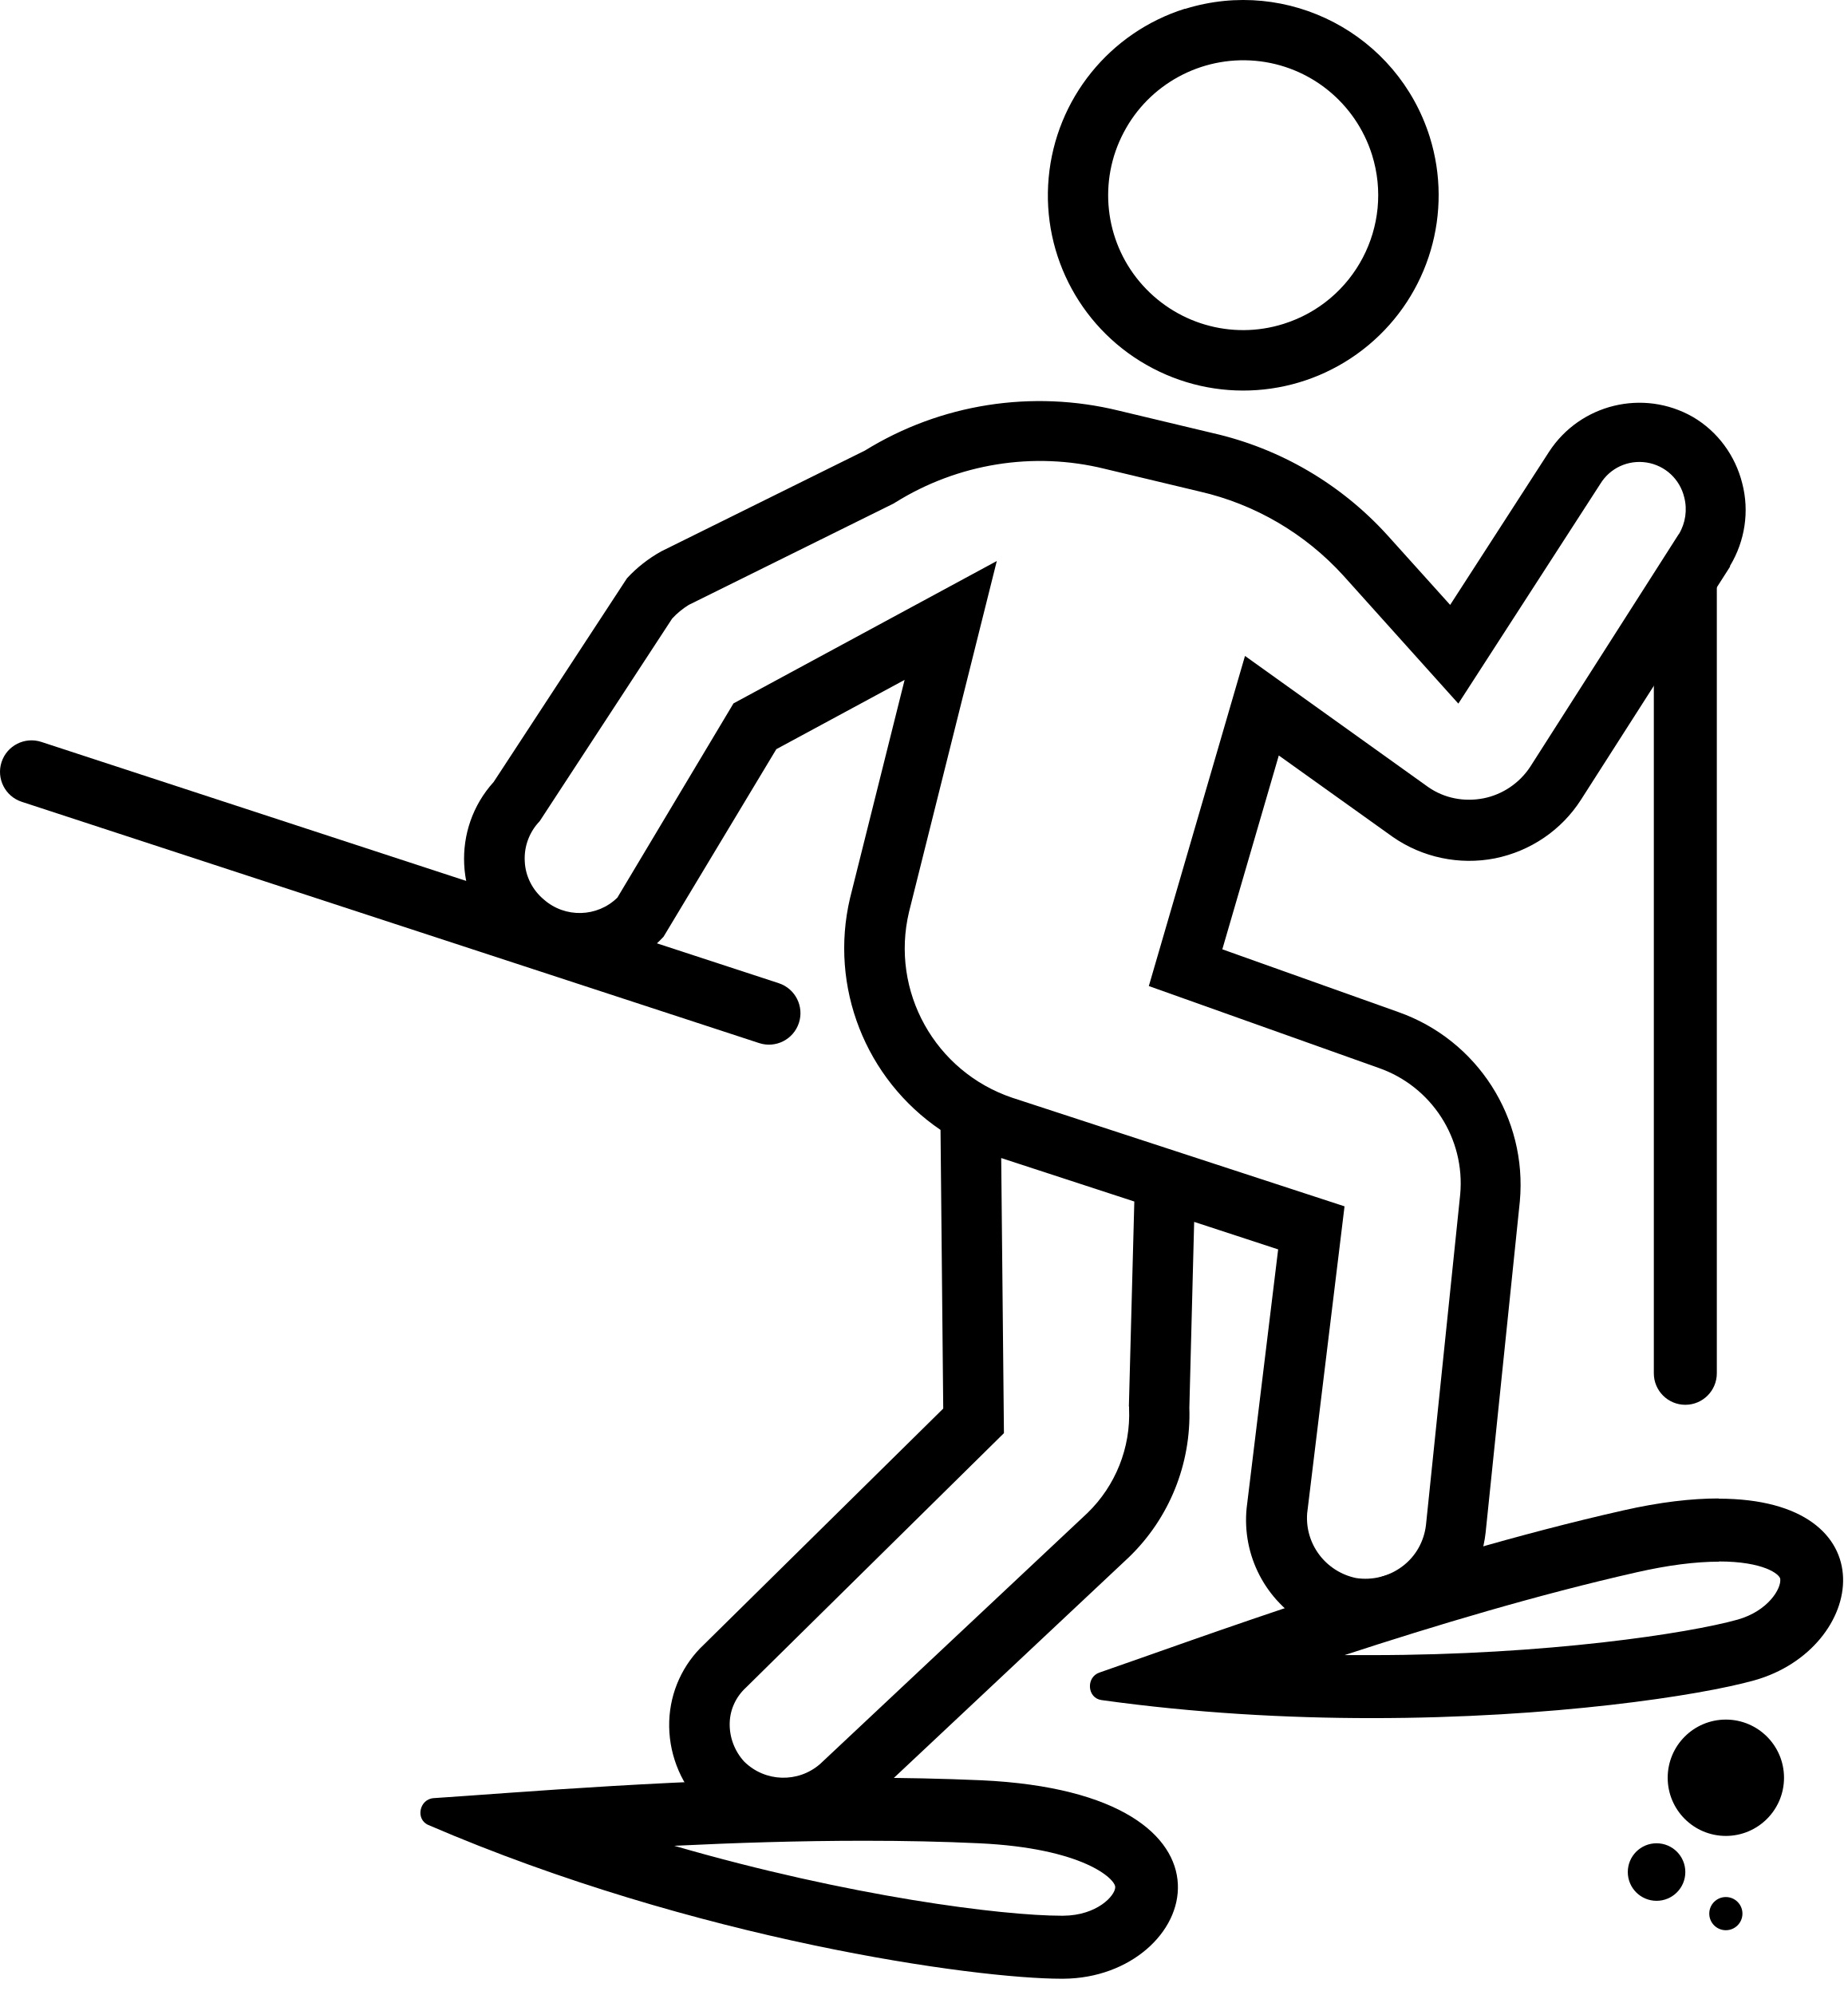
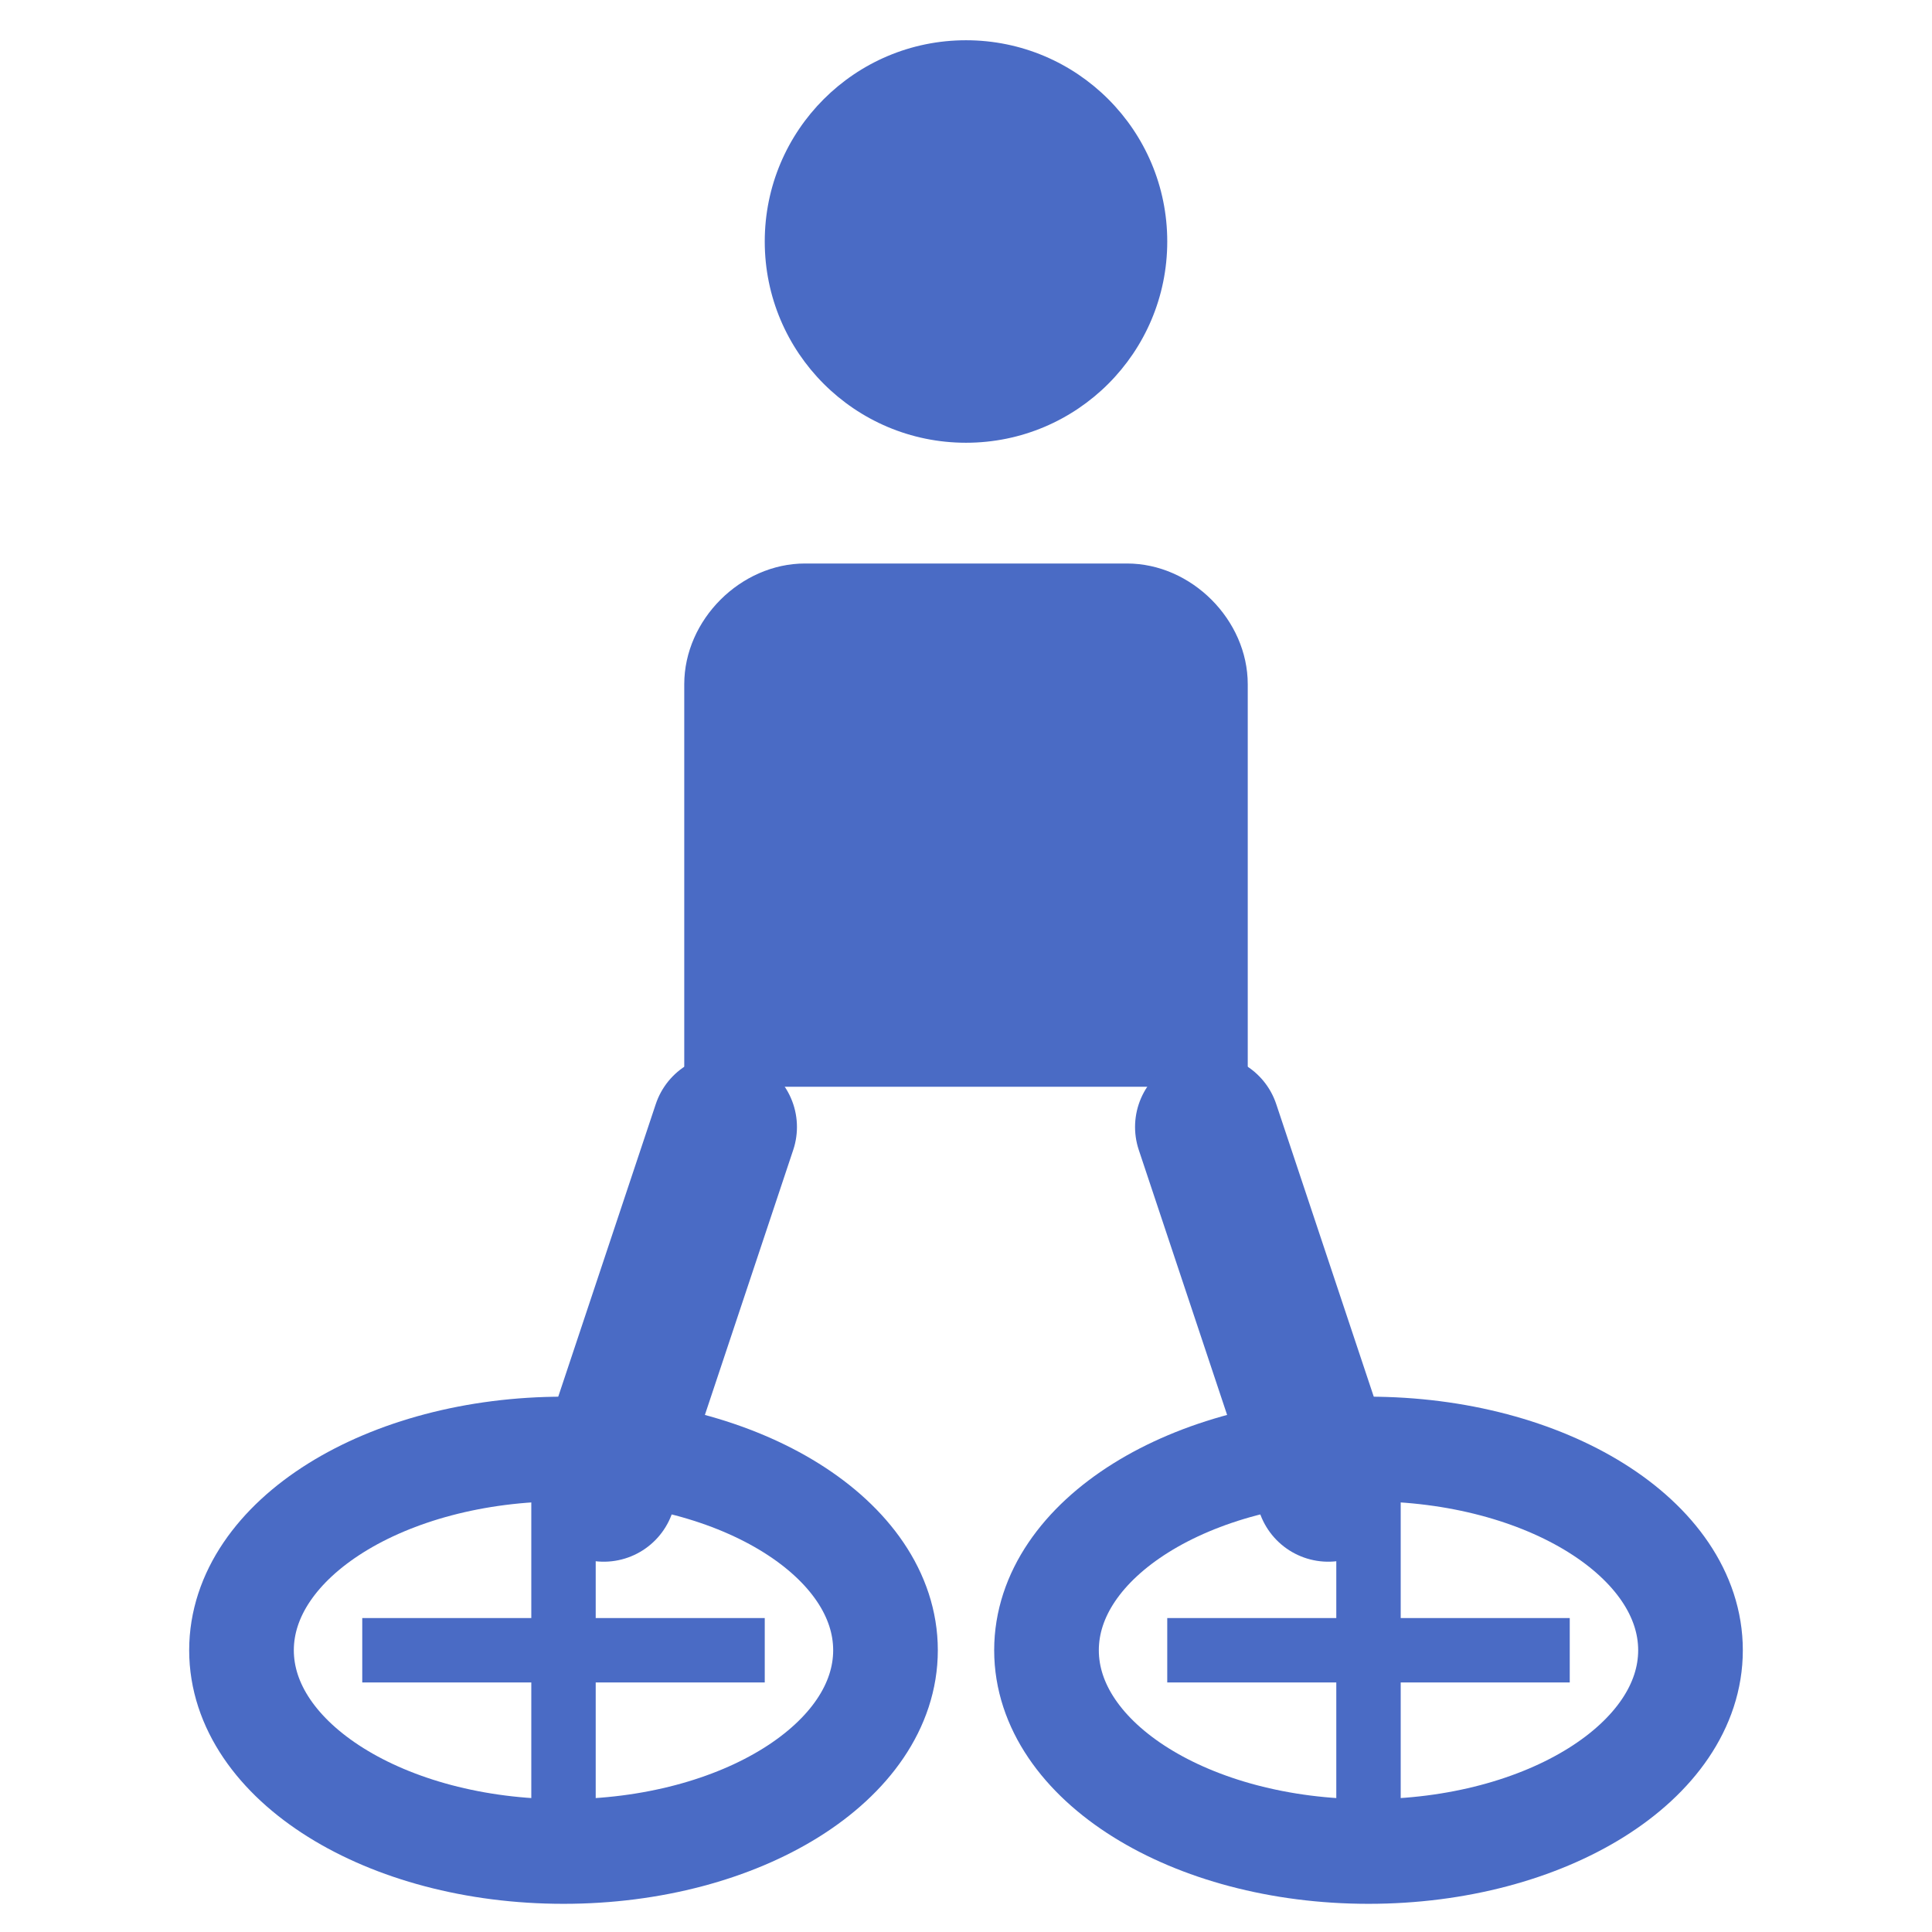
- <svg xmlns="http://www.w3.org/2000/svg" width="88" height="95" viewBox="0 0 88 95" fill="none">
-   <path d="M56.431 0.415C52.841 1.545 50.281 4.715 49.941 8.465C49.6 12.215 51.56 15.795 54.891 17.535C58.23 19.285 62.281 18.845 65.171 16.435C68.061 14.025 69.211 10.115 68.091 6.525C66.551 1.625 61.341 -1.105 56.431 0.425V0.415ZM61.121 15.425C58.641 16.205 55.941 15.405 54.271 13.415C52.601 11.425 52.3 8.615 53.511 6.315C54.711 4.015 57.191 2.665 59.781 2.895C62.37 3.125 64.561 4.895 65.341 7.375C66.401 10.765 64.511 14.365 61.121 15.425Z" fill="black" />
-   <path d="M82.391 26.945C83.1 25.765 83.32 24.355 82.971 23.015C82.641 21.695 81.801 20.545 80.621 19.855C78.261 18.505 75.251 19.235 73.77 21.515L69.061 28.805L66.081 25.495C63.87 23.055 60.971 21.355 57.761 20.625L53.281 19.555C49.16 18.545 44.8 19.225 41.191 21.455L31.491 26.255C30.881 26.595 30.331 27.025 29.86 27.535L23.511 37.235C21.491 39.465 21.66 42.915 23.89 44.945C26.12 46.975 29.561 46.825 31.601 44.605L36.971 35.675L43.081 32.375L40.48 42.775C39.49 46.985 41.211 51.375 44.791 53.805L44.92 67.075L33.541 78.295C32.52 79.245 31.921 80.555 31.871 81.955C31.821 83.415 32.361 84.835 33.361 85.905C34.831 87.375 37.001 87.905 38.99 87.295C39.74 87.065 40.431 86.655 41.011 86.125L53.761 74.155C55.691 72.295 56.73 69.705 56.641 67.035L56.87 58.185L60.87 59.495L59.37 71.805C59.141 74.065 60.27 76.245 62.261 77.365C64.24 78.475 66.691 78.305 68.501 76.925C69.76 75.975 70.581 74.545 70.751 72.975L72.38 57.205C72.74 53.235 70.361 49.525 66.6 48.195L58.211 45.205L60.901 35.975L66.331 39.855C67.74 40.835 69.501 41.205 71.191 40.875C72.88 40.535 74.361 39.535 75.29 38.085L82.371 27.015L82.391 26.975V26.945ZM53.77 66.975V67.075C53.85 68.935 53.13 70.745 51.791 72.045L39.061 83.995C38.011 84.915 36.431 84.865 35.441 83.885C34.98 83.385 34.73 82.715 34.751 82.035C34.77 81.385 35.06 80.785 35.531 80.355L47.811 68.245L47.681 55.145L54.02 57.215L53.761 66.975H53.77ZM79.941 25.445L72.88 36.505C72.371 37.285 71.561 37.835 70.651 38.015C69.731 38.195 68.781 38.015 68.01 37.475L59.291 31.235L54.711 46.955L65.66 50.855C68.18 51.735 69.781 54.215 69.54 56.875L67.91 72.615C67.82 73.395 67.421 74.115 66.79 74.585C66.16 75.065 65.361 75.265 64.581 75.145C63.141 74.845 62.141 73.535 62.251 72.065L64.031 57.445L48.211 52.275C44.531 51.035 42.391 47.205 43.291 43.425L47.471 26.715L34.931 33.495L29.401 42.745C28.441 43.685 26.91 43.725 25.901 42.835C25.36 42.385 25.02 41.725 24.991 41.015C24.951 40.305 25.21 39.615 25.701 39.105L32.011 29.455C32.24 29.205 32.511 28.985 32.8 28.805L42.541 23.985L42.641 23.925C45.611 22.075 49.211 21.485 52.611 22.325L57.13 23.405C59.761 24.005 62.151 25.405 63.971 27.405L69.451 33.505L76.21 23.045C76.671 22.285 77.54 21.885 78.421 22.025C79.3 22.165 80.001 22.815 80.21 23.685C80.361 24.275 80.27 24.905 79.96 25.425L79.941 25.445Z" fill="black" />
-   <path d="M81.851 71.355V74.355C84.001 74.355 84.751 74.965 84.781 75.185C84.841 75.645 84.201 76.715 82.751 77.125C80.43 77.775 73.651 78.815 65.341 78.815C64.901 78.815 64.46 78.815 64.031 78.815C68.341 77.405 73.24 75.935 77.971 74.865C79.43 74.535 80.741 74.365 81.861 74.365V71.365M81.851 71.355C80.571 71.355 79.061 71.525 77.301 71.925C67.421 74.155 56.801 78.115 52.361 79.645C51.711 79.865 51.771 80.855 52.451 80.955C56.891 81.575 61.281 81.815 65.331 81.815C73.921 81.815 80.951 80.745 83.551 80.015C88.881 78.515 90.051 71.365 81.841 71.365L81.851 71.355Z" fill="black" />
-   <path d="M41.16 87.655C43.09 87.655 44.931 87.695 46.621 87.775C51.581 88.005 53.12 89.475 53.111 89.865C53.111 90.265 52.251 91.215 50.63 91.225H50.561C47.761 91.225 40.501 90.325 32.111 87.895C34.961 87.755 38.041 87.655 41.16 87.655ZM41.16 84.655C32.751 84.655 24.491 85.375 20.66 85.625C19.971 85.665 19.771 86.635 20.401 86.905C33.171 92.405 46.471 94.225 50.551 94.225C50.581 94.225 50.611 94.225 50.641 94.225C57.041 94.185 60.081 85.395 46.741 84.775C44.901 84.695 43.02 84.655 41.141 84.655H41.16Z" fill="black" />
-   <path d="M82.191 87.425C83.72 87.425 84.961 86.185 84.961 84.655C84.961 83.125 83.72 81.885 82.191 81.885C80.661 81.885 79.421 83.125 79.421 84.655C79.421 86.185 80.661 87.425 82.191 87.425Z" fill="black" />
-   <path d="M78.891 90.515C79.647 90.515 80.261 89.902 80.261 89.145C80.261 88.388 79.647 87.775 78.891 87.775C78.134 87.775 77.521 88.388 77.521 89.145C77.521 89.902 78.134 90.515 78.891 90.515Z" fill="black" />
-   <path d="M82.191 91.915C82.627 91.915 82.981 91.561 82.981 91.125C82.981 90.689 82.627 90.335 82.191 90.335C81.754 90.335 81.401 90.689 81.401 91.125C81.401 91.561 81.754 91.915 82.191 91.915Z" fill="black" />
-   <path d="M78.761 65.395V27.905C78.761 27.077 79.432 26.405 80.261 26.405C81.089 26.405 81.761 27.077 81.761 27.905V65.395C81.76 66.224 81.089 66.895 80.261 66.895C79.432 66.895 78.761 66.224 78.761 65.395Z" fill="black" />
-   <path d="M0.075 36.288C0.332 35.501 1.18 35.072 1.967 35.329L37.087 46.819C37.874 47.077 38.304 47.924 38.046 48.711C37.789 49.498 36.941 49.929 36.154 49.671L1.034 38.181C0.247 37.923 -0.183 37.076 0.075 36.288Z" fill="black" />
+ <svg xmlns="http://www.w3.org/2000/svg" viewBox="0 0 24 24" fill="#4a6bc5">
+   <circle cx="12" cy="3" r="2.5" />
+   <path d="M14 7h-4c-.8 0-1.5.7-1.5 1.5v5h7v-5C15.5 7.7 14.8 7 14 7z" />
+   <path d="M9 14l-1.5 4.5" stroke="#4a6bc5" stroke-width="1.8" stroke-linecap="round" fill="none" />
+   <path d="M15 14l1.5 4.5" stroke="#4a6bc5" stroke-width="1.8" stroke-linecap="round" fill="none" />
+   <ellipse cx="7" cy="20.5" rx="4" ry="2.5" fill="none" stroke="#4a6bc5" stroke-width="1.3" />
+   <ellipse cx="17" cy="20.5" rx="4" ry="2.5" fill="none" stroke="#4a6bc5" stroke-width="1.3" />
+   <line x1="4.5" y1="20.5" x2="9.5" y2="20.5" stroke="#4a6bc5" stroke-width=".8" />
+   <line x1="14.5" y1="20.5" x2="19.5" y2="20.5" stroke="#4a6bc5" stroke-width=".8" />
+   <line x1="7" y1="18.5" x2="7" y2="22.5" stroke="#4a6bc5" stroke-width=".8" />
+   <line x1="17" y1="18.5" x2="17" y2="22.5" stroke="#4a6bc5" stroke-width=".8" />
</svg>
